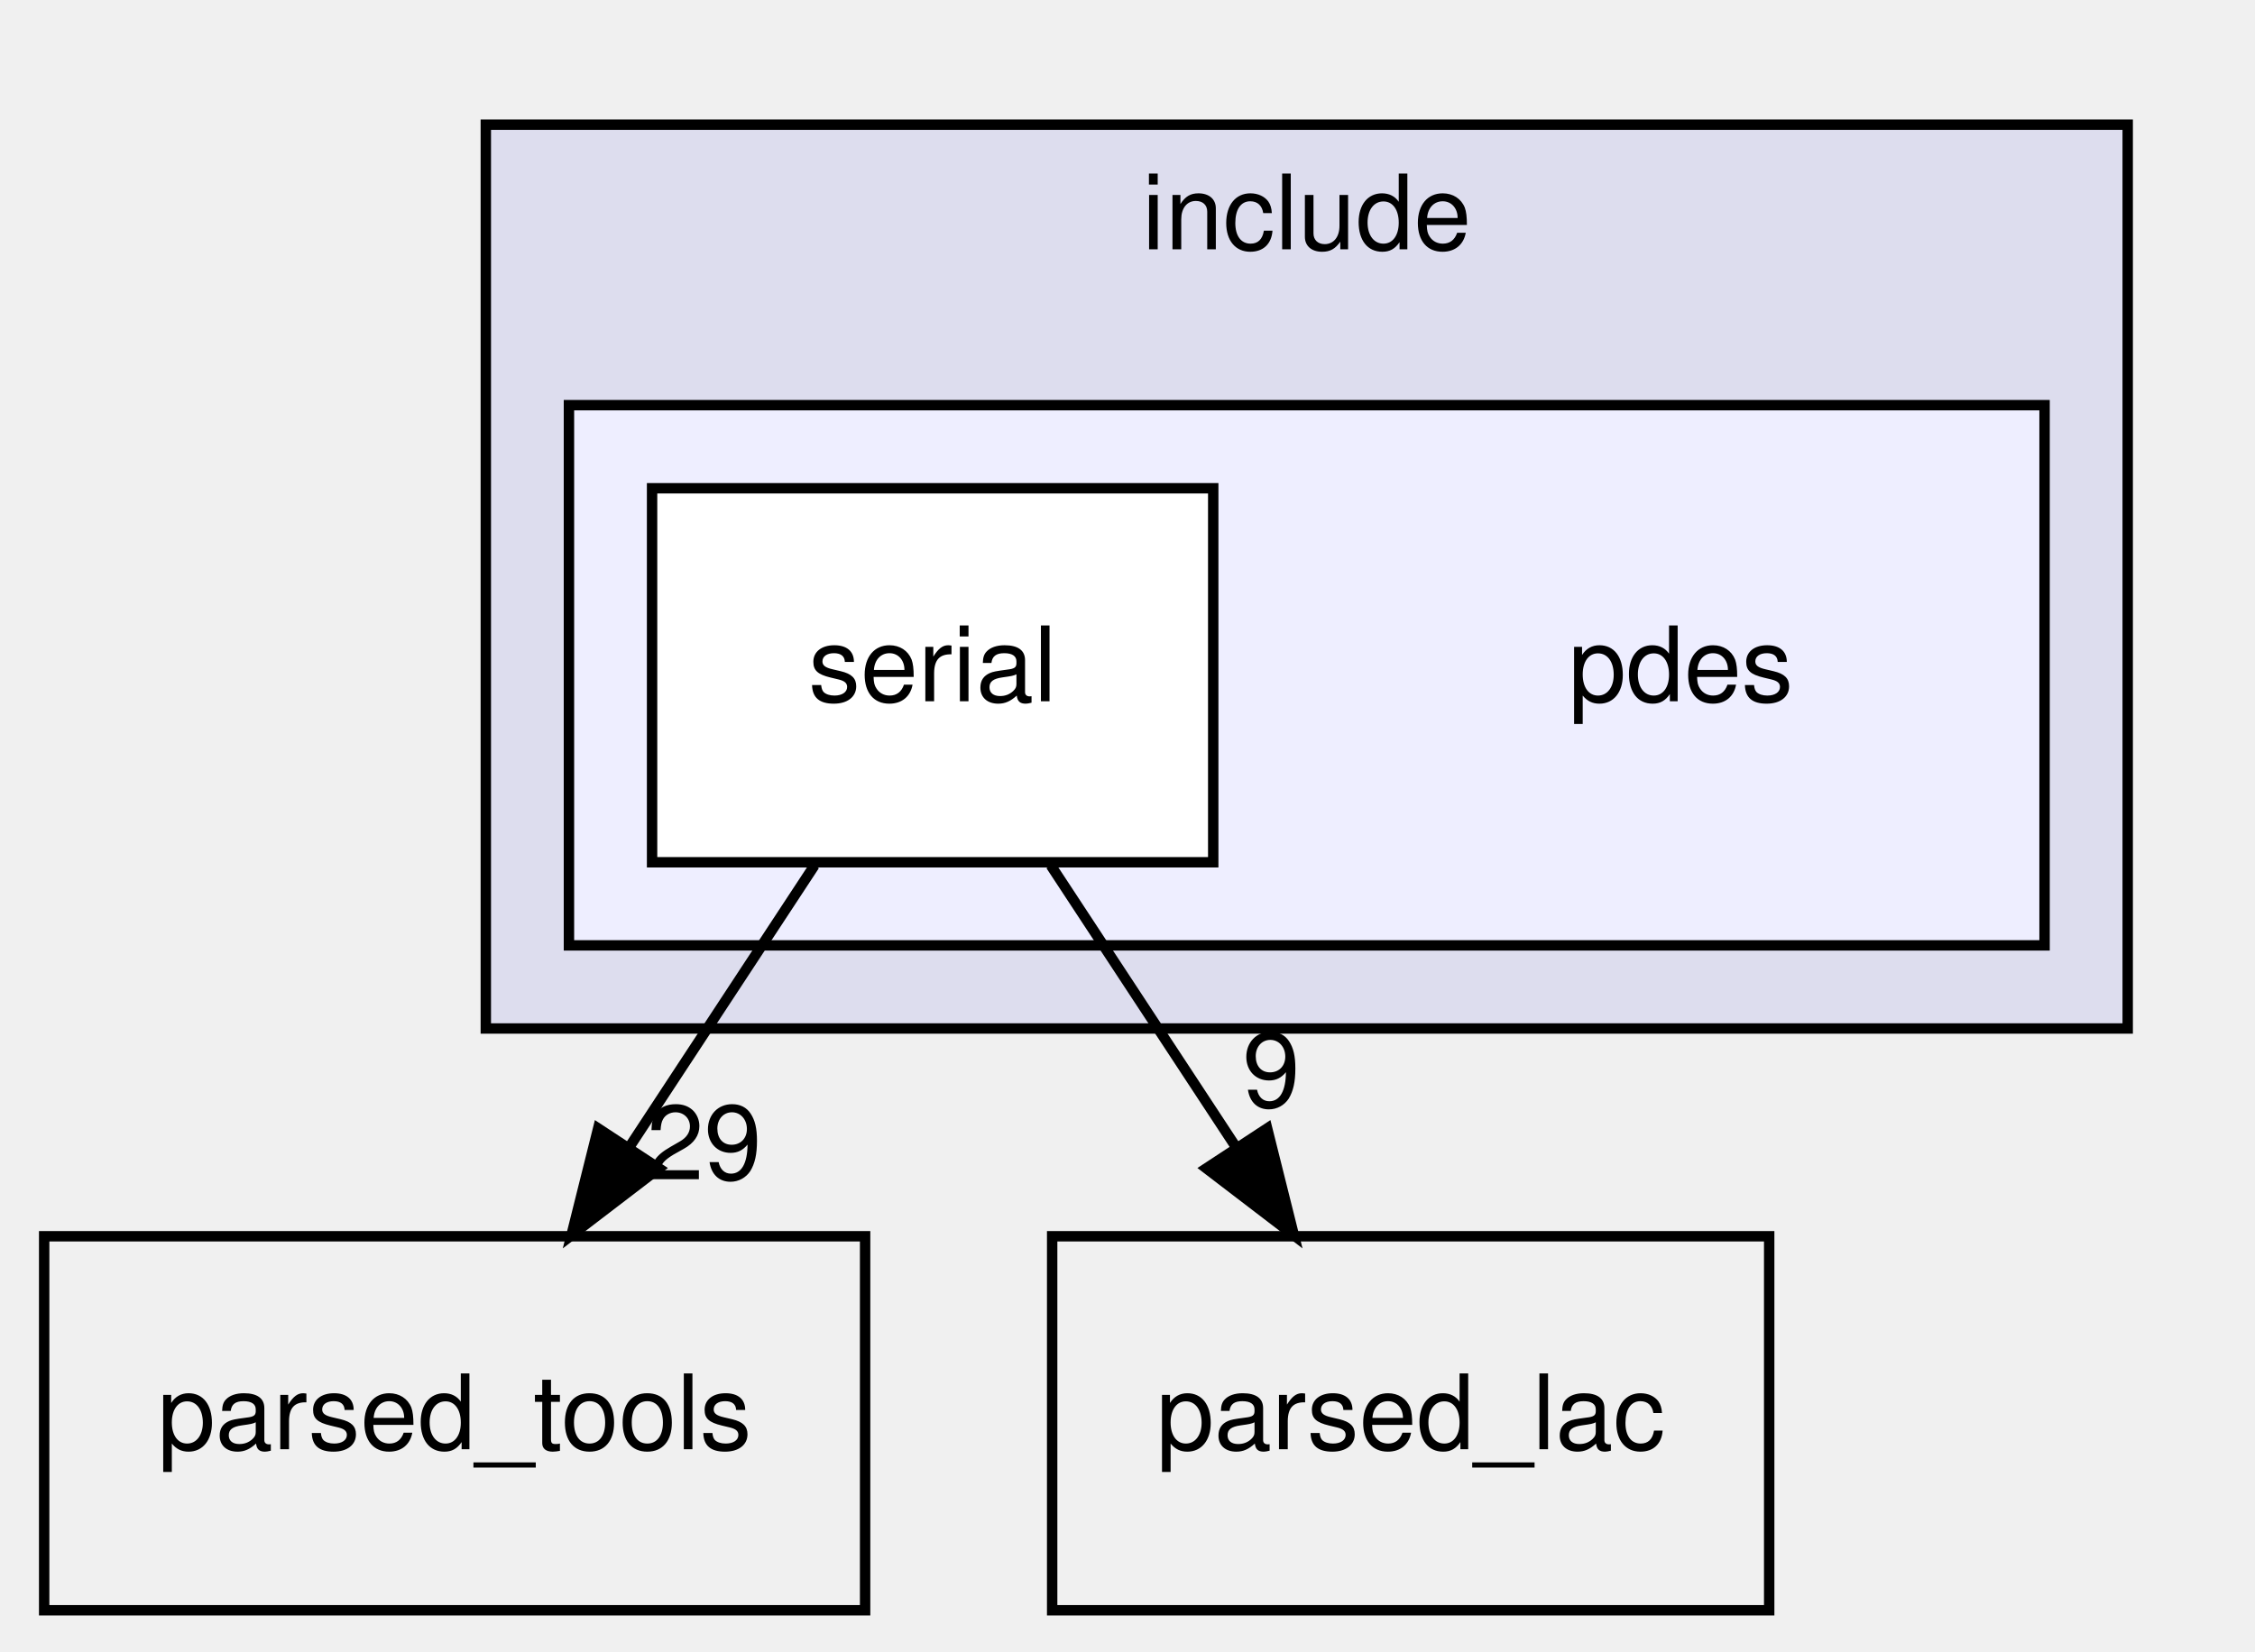
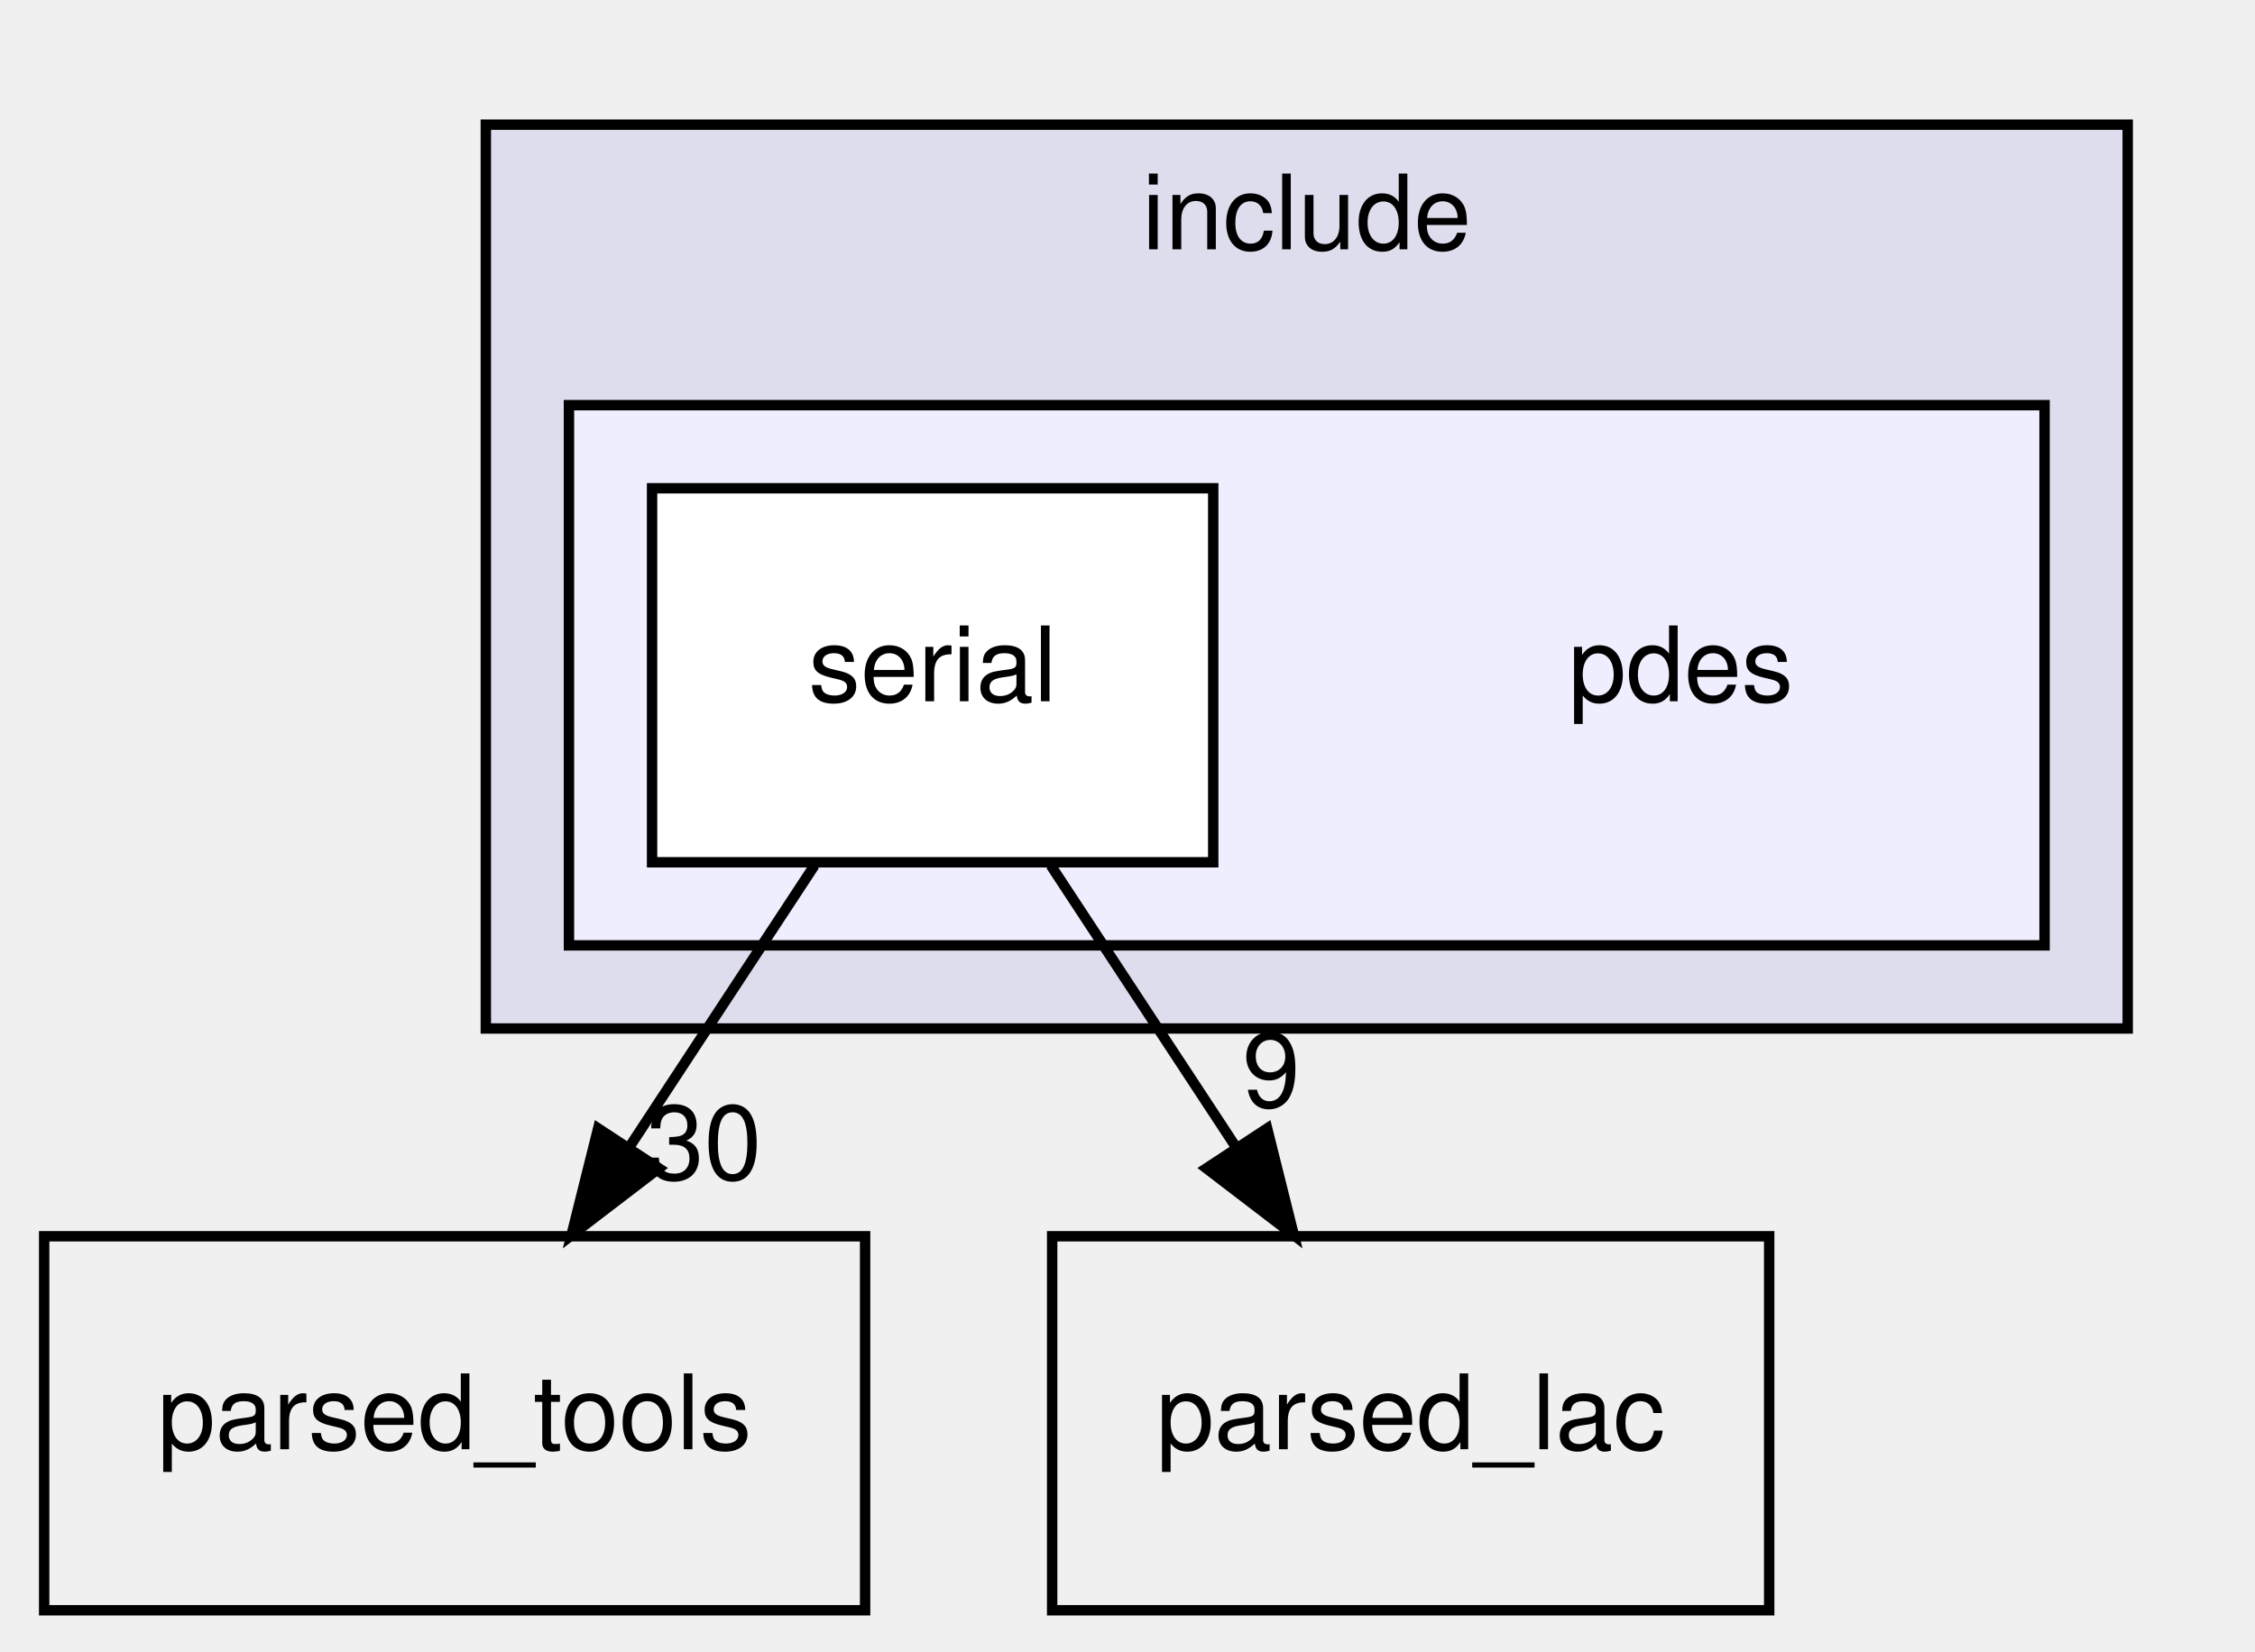
<svg xmlns="http://www.w3.org/2000/svg" xmlns:xlink="http://www.w3.org/1999/xlink" width="217pt" height="159pt" viewBox="0.00 0.00 216.50 159.00">
  <g id="graph0" class="graph" transform="scale(1 1) rotate(0) translate(4 155)">
    <g id="clust1" class="cluster">
      <g id="a_clust1">
        <a xlink:href="dir_d44c64559bbebec7f509842c48db8b23.html" target="_top" xlink:title="include">
          <polygon fill="#ddddee" stroke="black" points="42.5,-56 42.5,-143 200.5,-143 200.5,-56 42.5,-56" />
          <text text-anchor="middle" x="121.5" y="-131" font-family="Helvetica,sans-Serif" font-size="10.00">include</text>
        </a>
      </g>
    </g>
    <g id="clust2" class="cluster">
      <g id="a_clust2">
        <a xlink:href="dir_60faf9a10d52b04582224b9116454383.html" target="_top">
          <polygon fill="#eeeeff" stroke="black" points="50.5,-64 50.5,-116 192.5,-116 192.5,-64 50.5,-64" />
        </a>
      </g>
    </g>
    <g id="node1" class="node">
      <text text-anchor="middle" x="157.5" y="-87.5" font-family="Helvetica,sans-Serif" font-size="10.00">pdes</text>
    </g>
    <g id="node2" class="node">
      <g id="a_node2">
        <a xlink:href="dir_0d1c0d82d2331d1d942d7c7f0084aeb2.html" target="_top" xlink:title="serial">
          <polygon fill="white" stroke="black" points="112.5,-108 58.5,-108 58.5,-72 112.5,-72 112.5,-108" />
          <text text-anchor="middle" x="85.5" y="-87.5" font-family="Helvetica,sans-Serif" font-size="10.00">serial</text>
        </a>
      </g>
    </g>
    <g id="node3" class="node">
      <g id="a_node3">
        <a xlink:href="dir_8e8448d9aef603b86753e7cb911804a9.html" target="_top" xlink:title="parsed_tools">
          <polygon fill="none" stroke="black" points="79,-36 0,-36 0,0 79,0 79,-36" />
          <text text-anchor="middle" x="39.5" y="-15.5" font-family="Helvetica,sans-Serif" font-size="10.00">parsed_tools</text>
        </a>
      </g>
    </g>
    <g id="edge1" class="edge">
      <path fill="none" stroke="black" d="M74.13,-71.7C68.78,-63.56 62.3,-53.69 56.39,-44.7" />
      <polygon fill="black" stroke="black" points="59.16,-42.54 50.74,-36.1 53.31,-46.38 59.16,-42.54" />
      <g id="a_edge1-headlabel">
-         <a xlink:href="dir_000006_000004.html" target="_top" xlink:title="29">
-           <text text-anchor="middle" x="63.5" y="-41.48" font-family="Helvetica,sans-Serif" font-size="10.00">29</text>
+         <a xlink:href="dir_000006_000004.html" target="_top" xlink:title="30">
+           <text text-anchor="middle" x="63.5" y="-41.48" font-family="Helvetica,sans-Serif" font-size="10.00">30</text>
        </a>
      </g>
    </g>
    <g id="node4" class="node">
      <g id="a_node4">
        <a xlink:href="dir_65593bf93f1e4428cc81baf4bb94349f.html" target="_top" xlink:title="parsed_lac">
          <polygon fill="none" stroke="black" points="166,-36 97,-36 97,0 166,0 166,-36" />
          <text text-anchor="middle" x="131.5" y="-15.5" font-family="Helvetica,sans-Serif" font-size="10.00">parsed_lac</text>
        </a>
      </g>
    </g>
    <g id="edge2" class="edge">
      <path fill="none" stroke="black" d="M96.87,-71.7C102.22,-63.56 108.7,-53.69 114.61,-44.7" />
      <polygon fill="black" stroke="black" points="117.69,-46.38 120.26,-36.1 111.84,-42.54 117.69,-46.38" />
      <g id="a_edge2-headlabel">
        <a xlink:href="dir_000006_000003.html" target="_top" xlink:title="9">
          <text text-anchor="middle" x="118.09" y="-48.45" font-family="Helvetica,sans-Serif" font-size="10.00">9</text>
        </a>
      </g>
    </g>
  </g>
</svg>
